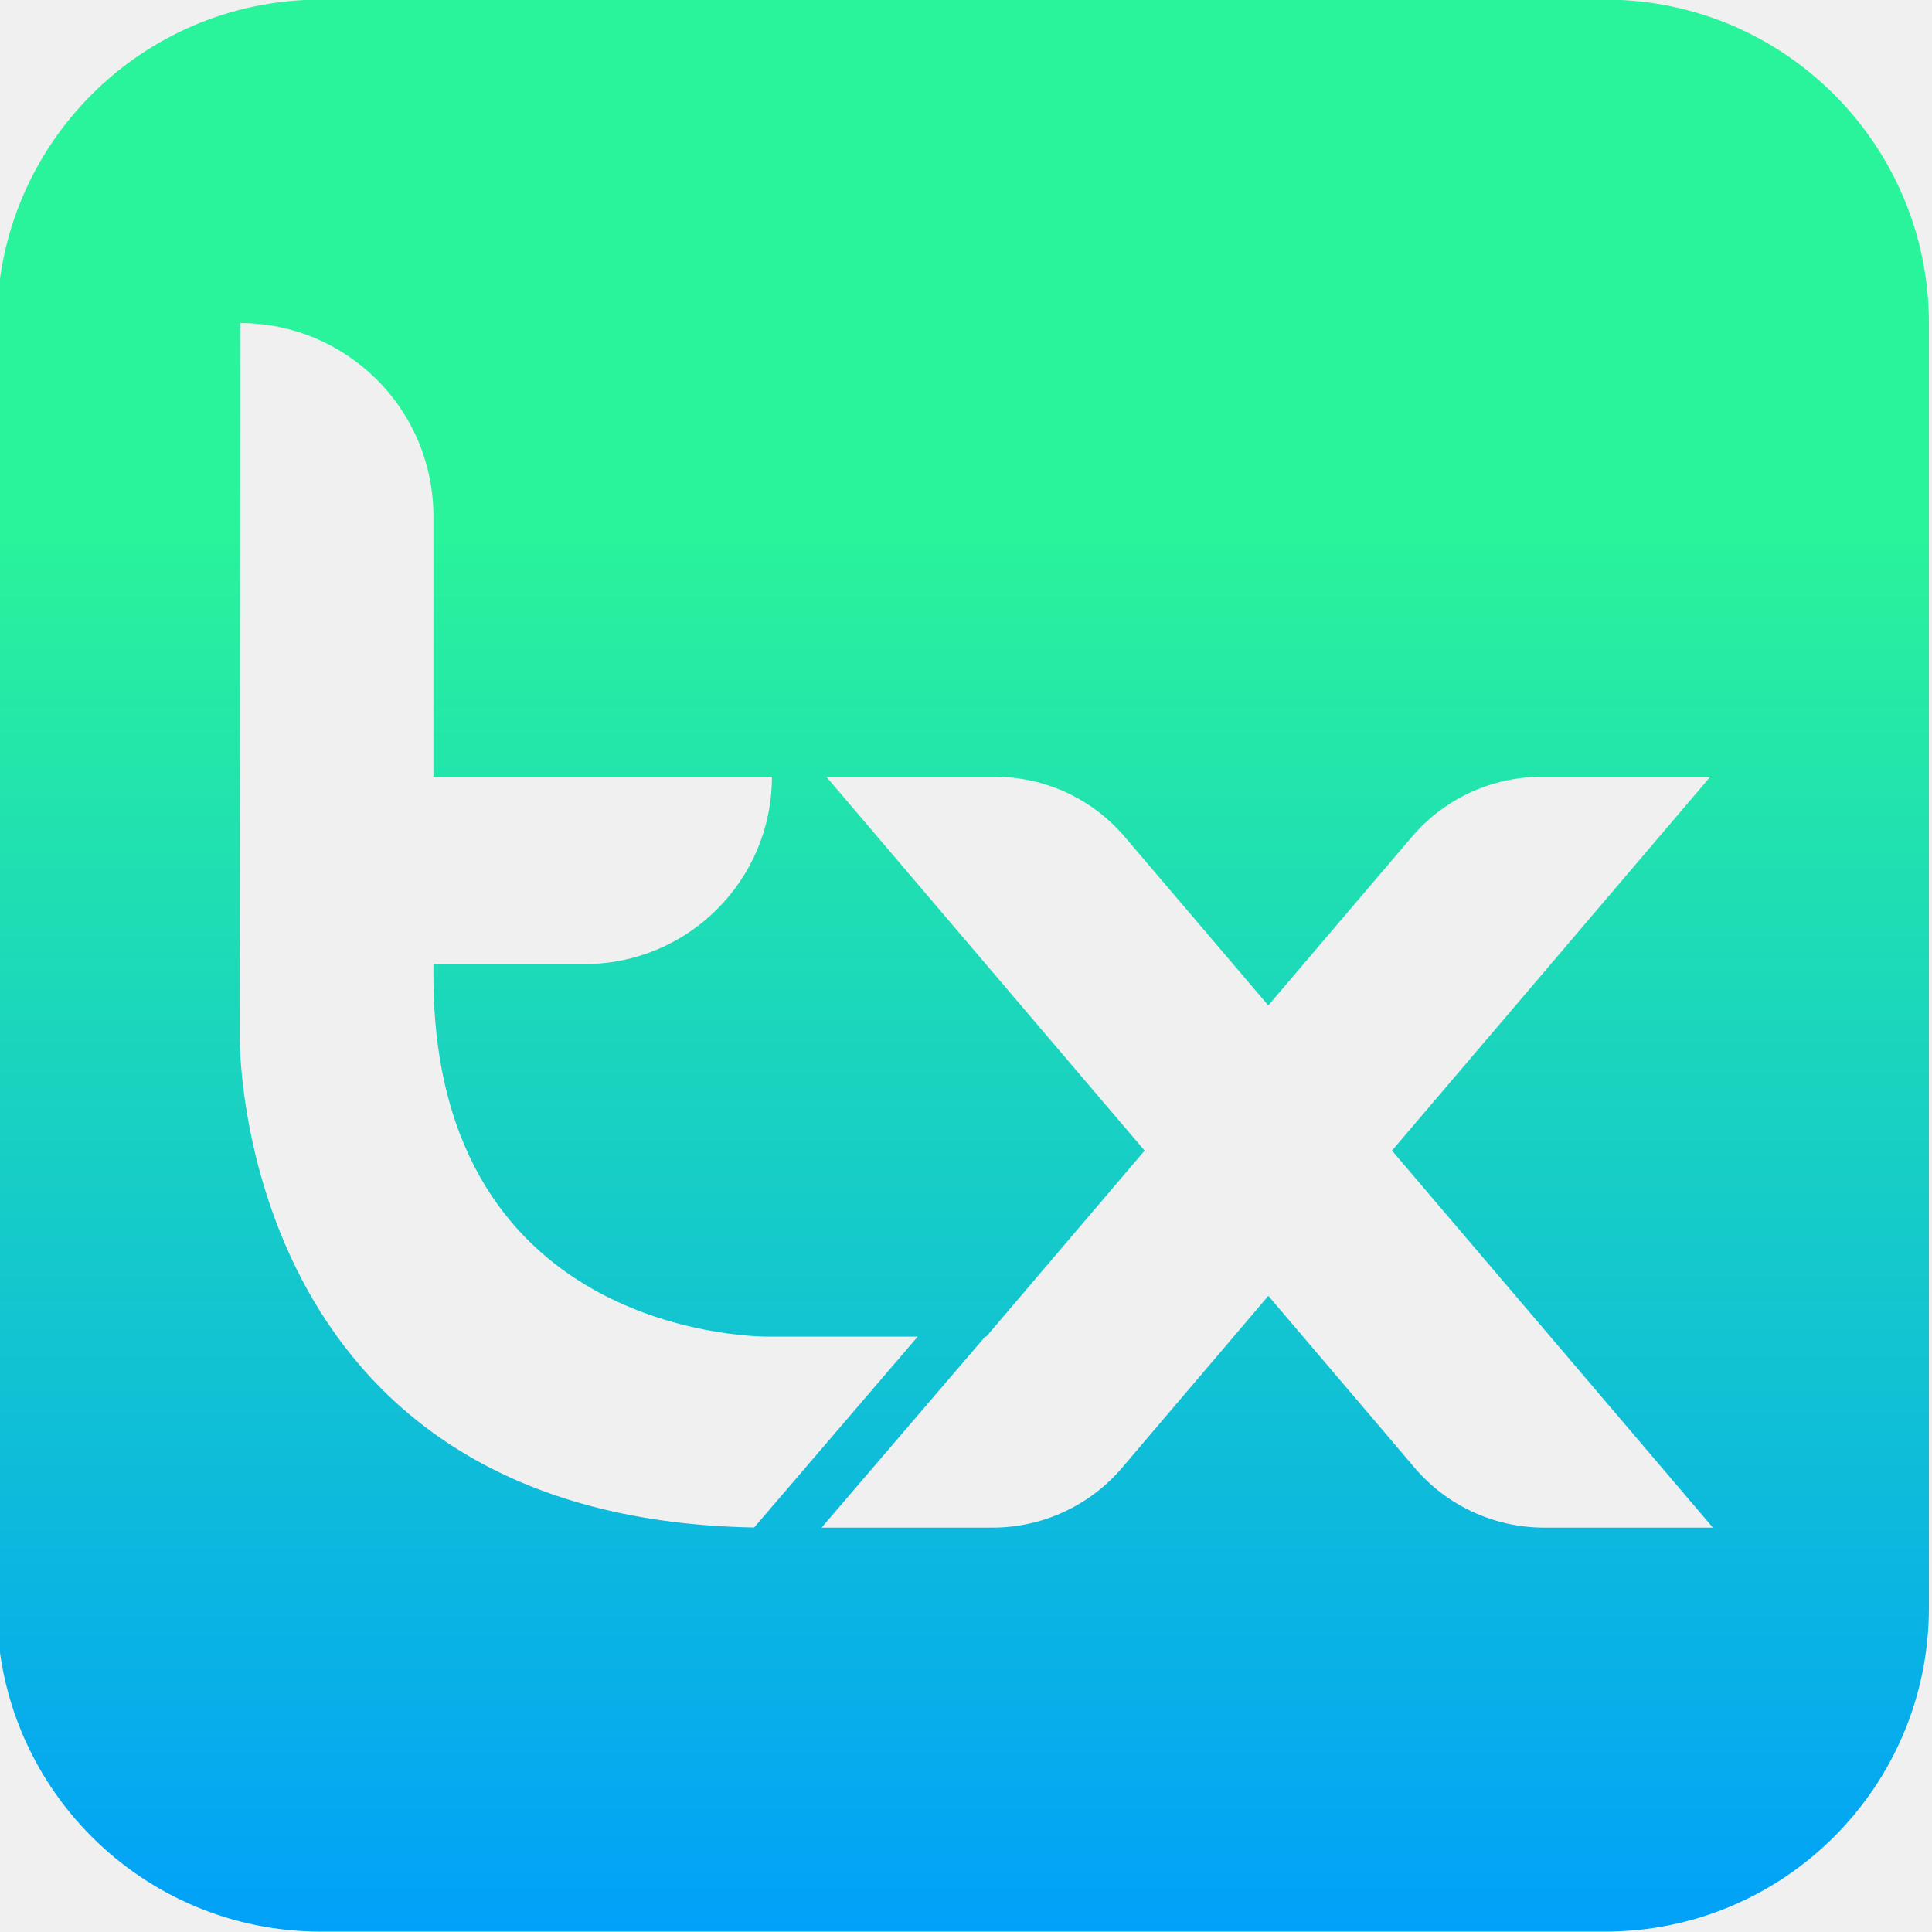
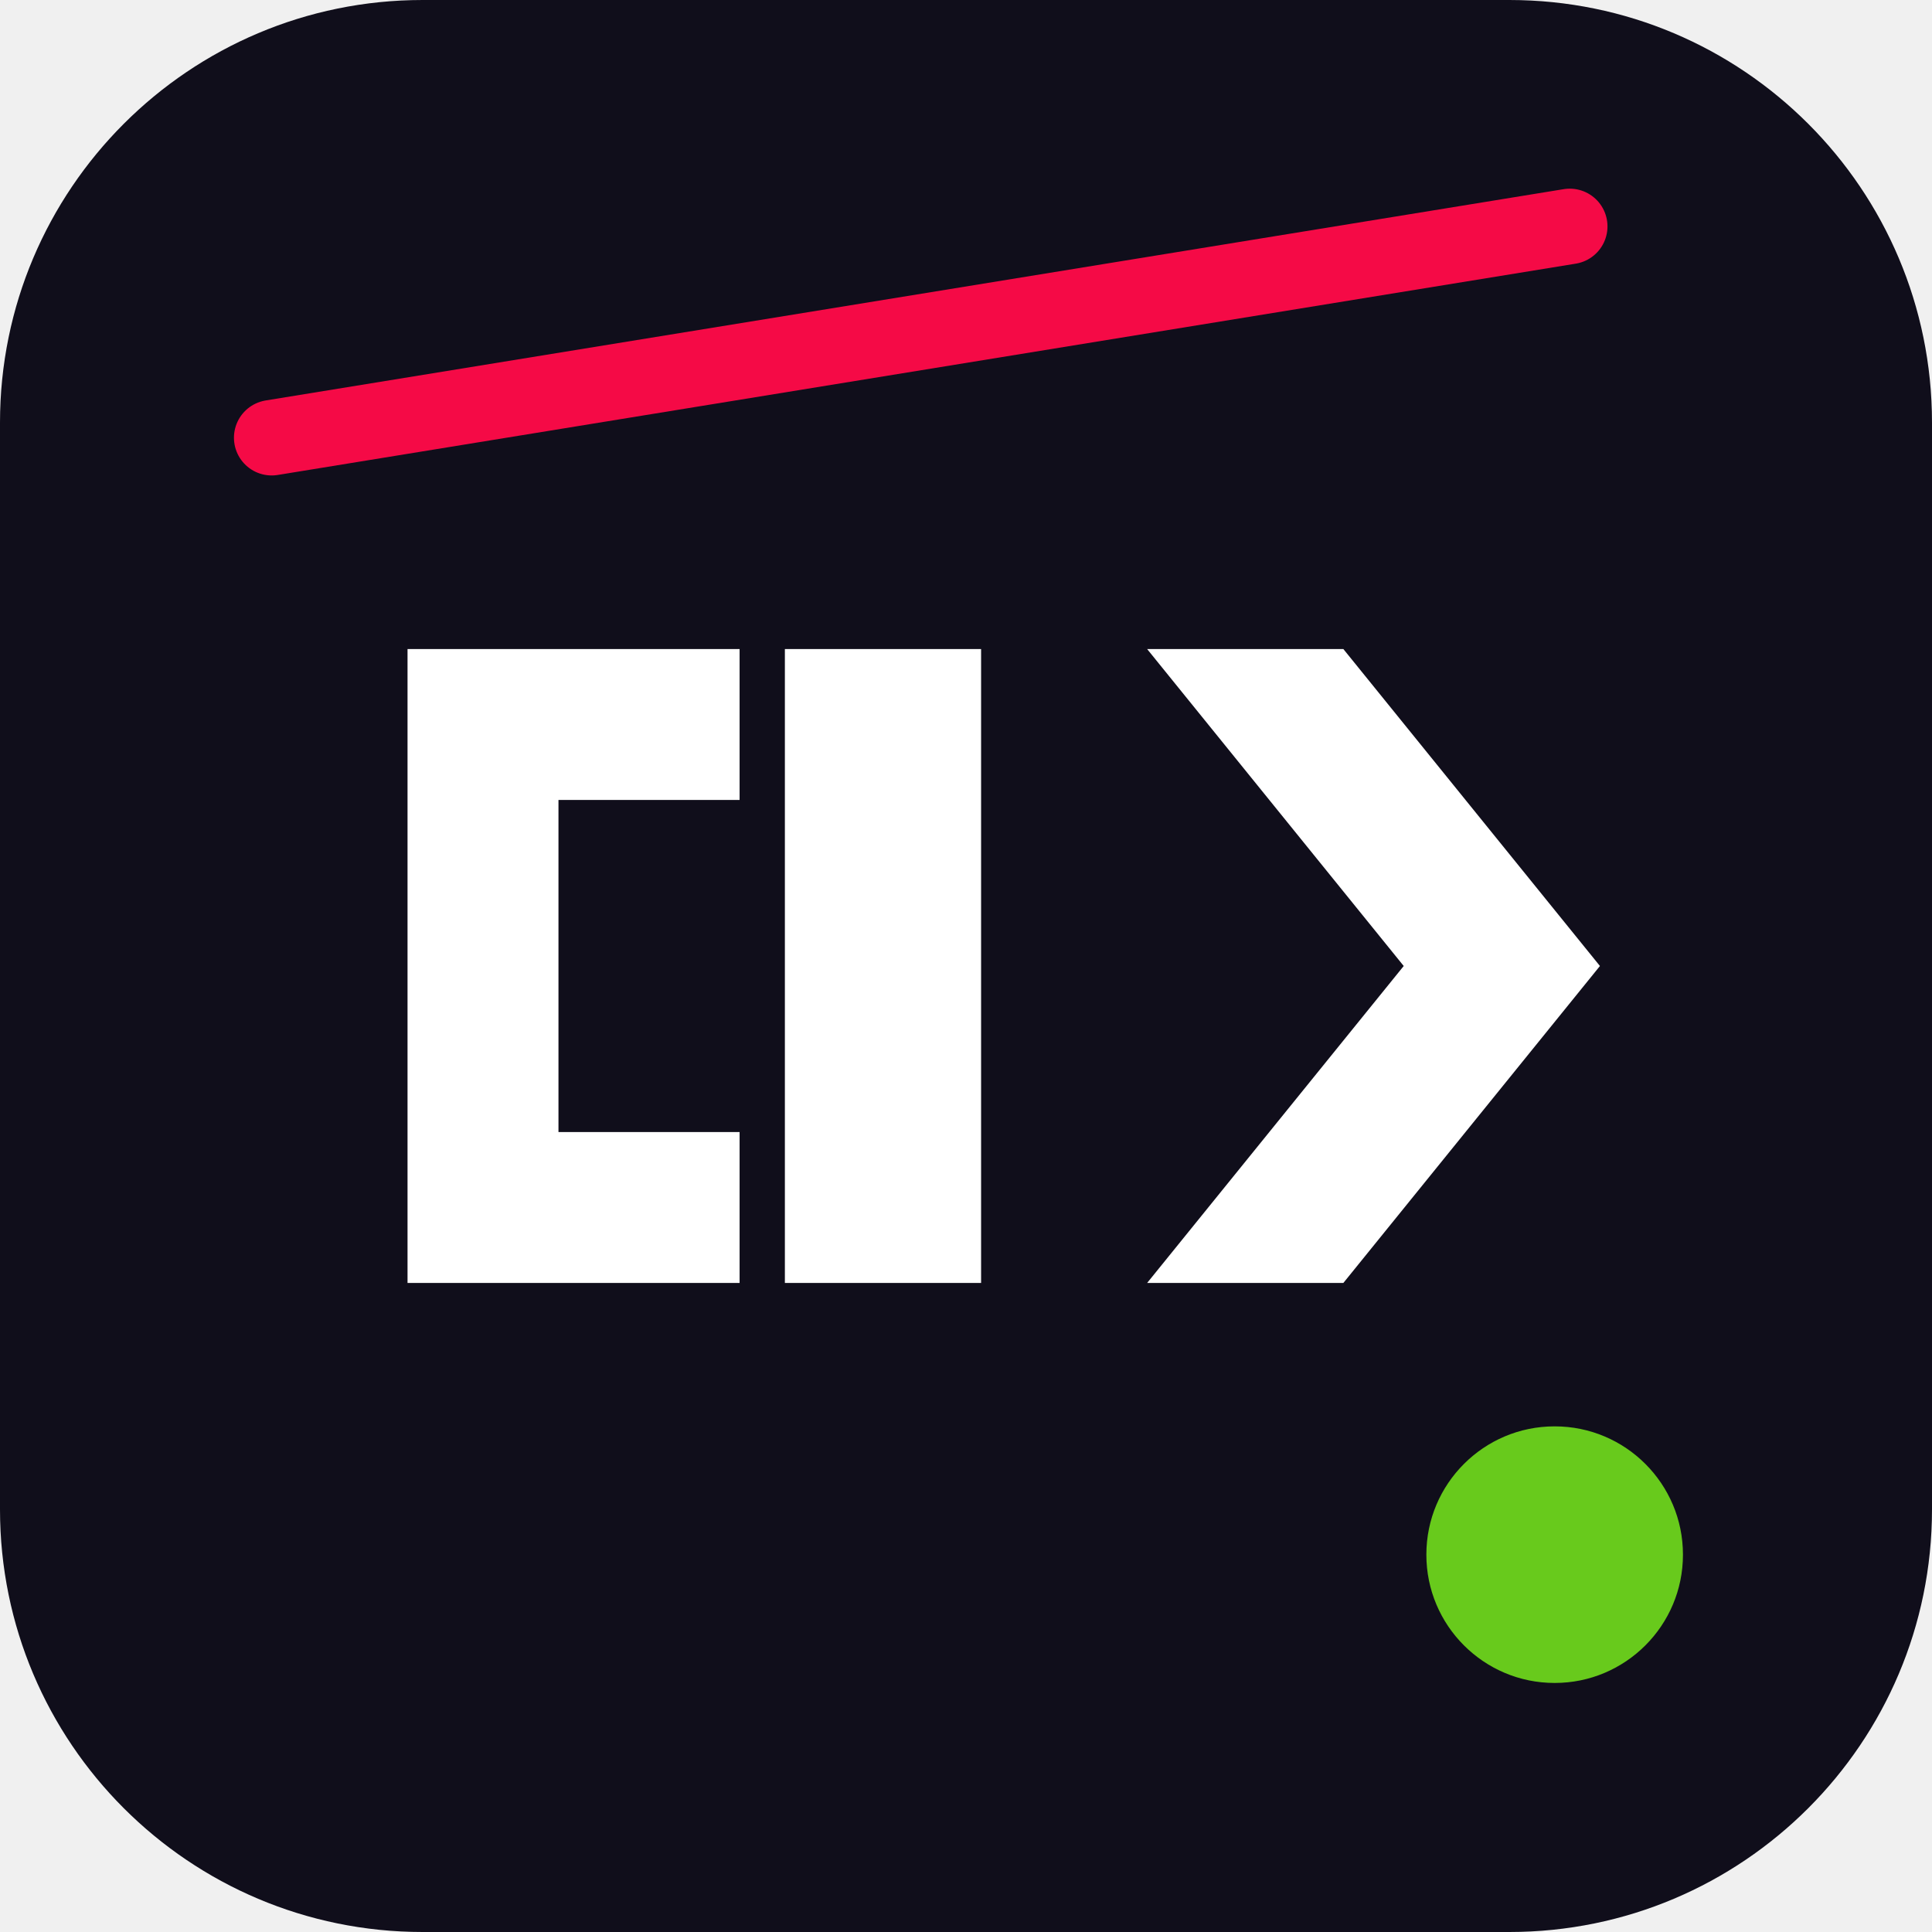
- <svg xmlns="http://www.w3.org/2000/svg" width="288" height="288" fill="none">
-   <g clip-path="url(#a)">
-     <path fill="url(#b)" d="M-.46 48.21v191.46c0 26.66 21.61 48.27 48.27 48.27h191.46c26.66 0 48.27-21.61 48.27-48.27V48.21c0-26.66-21.61-48.27-48.27-48.27H47.81C21.15-.06-.46 21.55-.46 48.21ZM35.73 154.4l.07-106.24c7.96 0 15.15 3.23 20.38 8.44a28.735 28.735 0 0 1 8.43 20.38v38.82h50.46c0 15.42-12.5 27.91-27.91 27.91H64.61v1.7c0 54.78 50.08 53.84 50.08 53.84h22.11l-24.38 28.45c-77.82-1.38-76.69-73.3-76.69-73.3Zm194.47 73.32c-7.44 0-14.5-3.26-19.32-8.92l-6.64-7.81-15.17-17.82-21.81 25.63a25.365 25.365 0 0 1-19.32 8.92h-25.47l24.39-28.47h.16l23.61-27.73-5.01-5.88-42.43-49.84h25.14c7.43 0 14.49 3.26 19.31 8.92l16.46 19.33 4.96 5.83 7.68-9.02 13.75-16.14a25.366 25.366 0 0 1 19.31-8.92h25.14l-29.54 34.7-17.9 21.02 15.17 17.82 32.67 38.38H230.2Z" />
-   </g>
-   <defs>
-     <linearGradient id="b" x1="143.544" x2="143.544" y1="287.94" y2="-.06" gradientUnits="userSpaceOnUse">
-       <stop stop-color="#01A1F9" />
-       <stop offset=".722" stop-color="#29F39B" />
-     </linearGradient>
-     <clipPath id="a">
-       <path fill="#fff" d="M0 0h288v288H0z" />
-     </clipPath>
-   </defs>
+ <svg xmlns="http://www.w3.org/2000/svg" viewBox="0 0 128 128">
+   <rect width="128" height="128" rx="28" fill="#100e1b" />
+   <path d="M18 29 104 15" stroke="#f50a46" stroke-width="5" stroke-linecap="round" />
+   <path d="m76 43 17 21-17 21h13l17-21-17-21H76ZM52 43h13v42H52zM27 43h22v10H37v22h12v10H27z" fill="#fff" />
+   <circle cx="103" cy="103" r="11" fill="#68ca1c" stroke="#100e1b" stroke-width="5" />
</svg>
